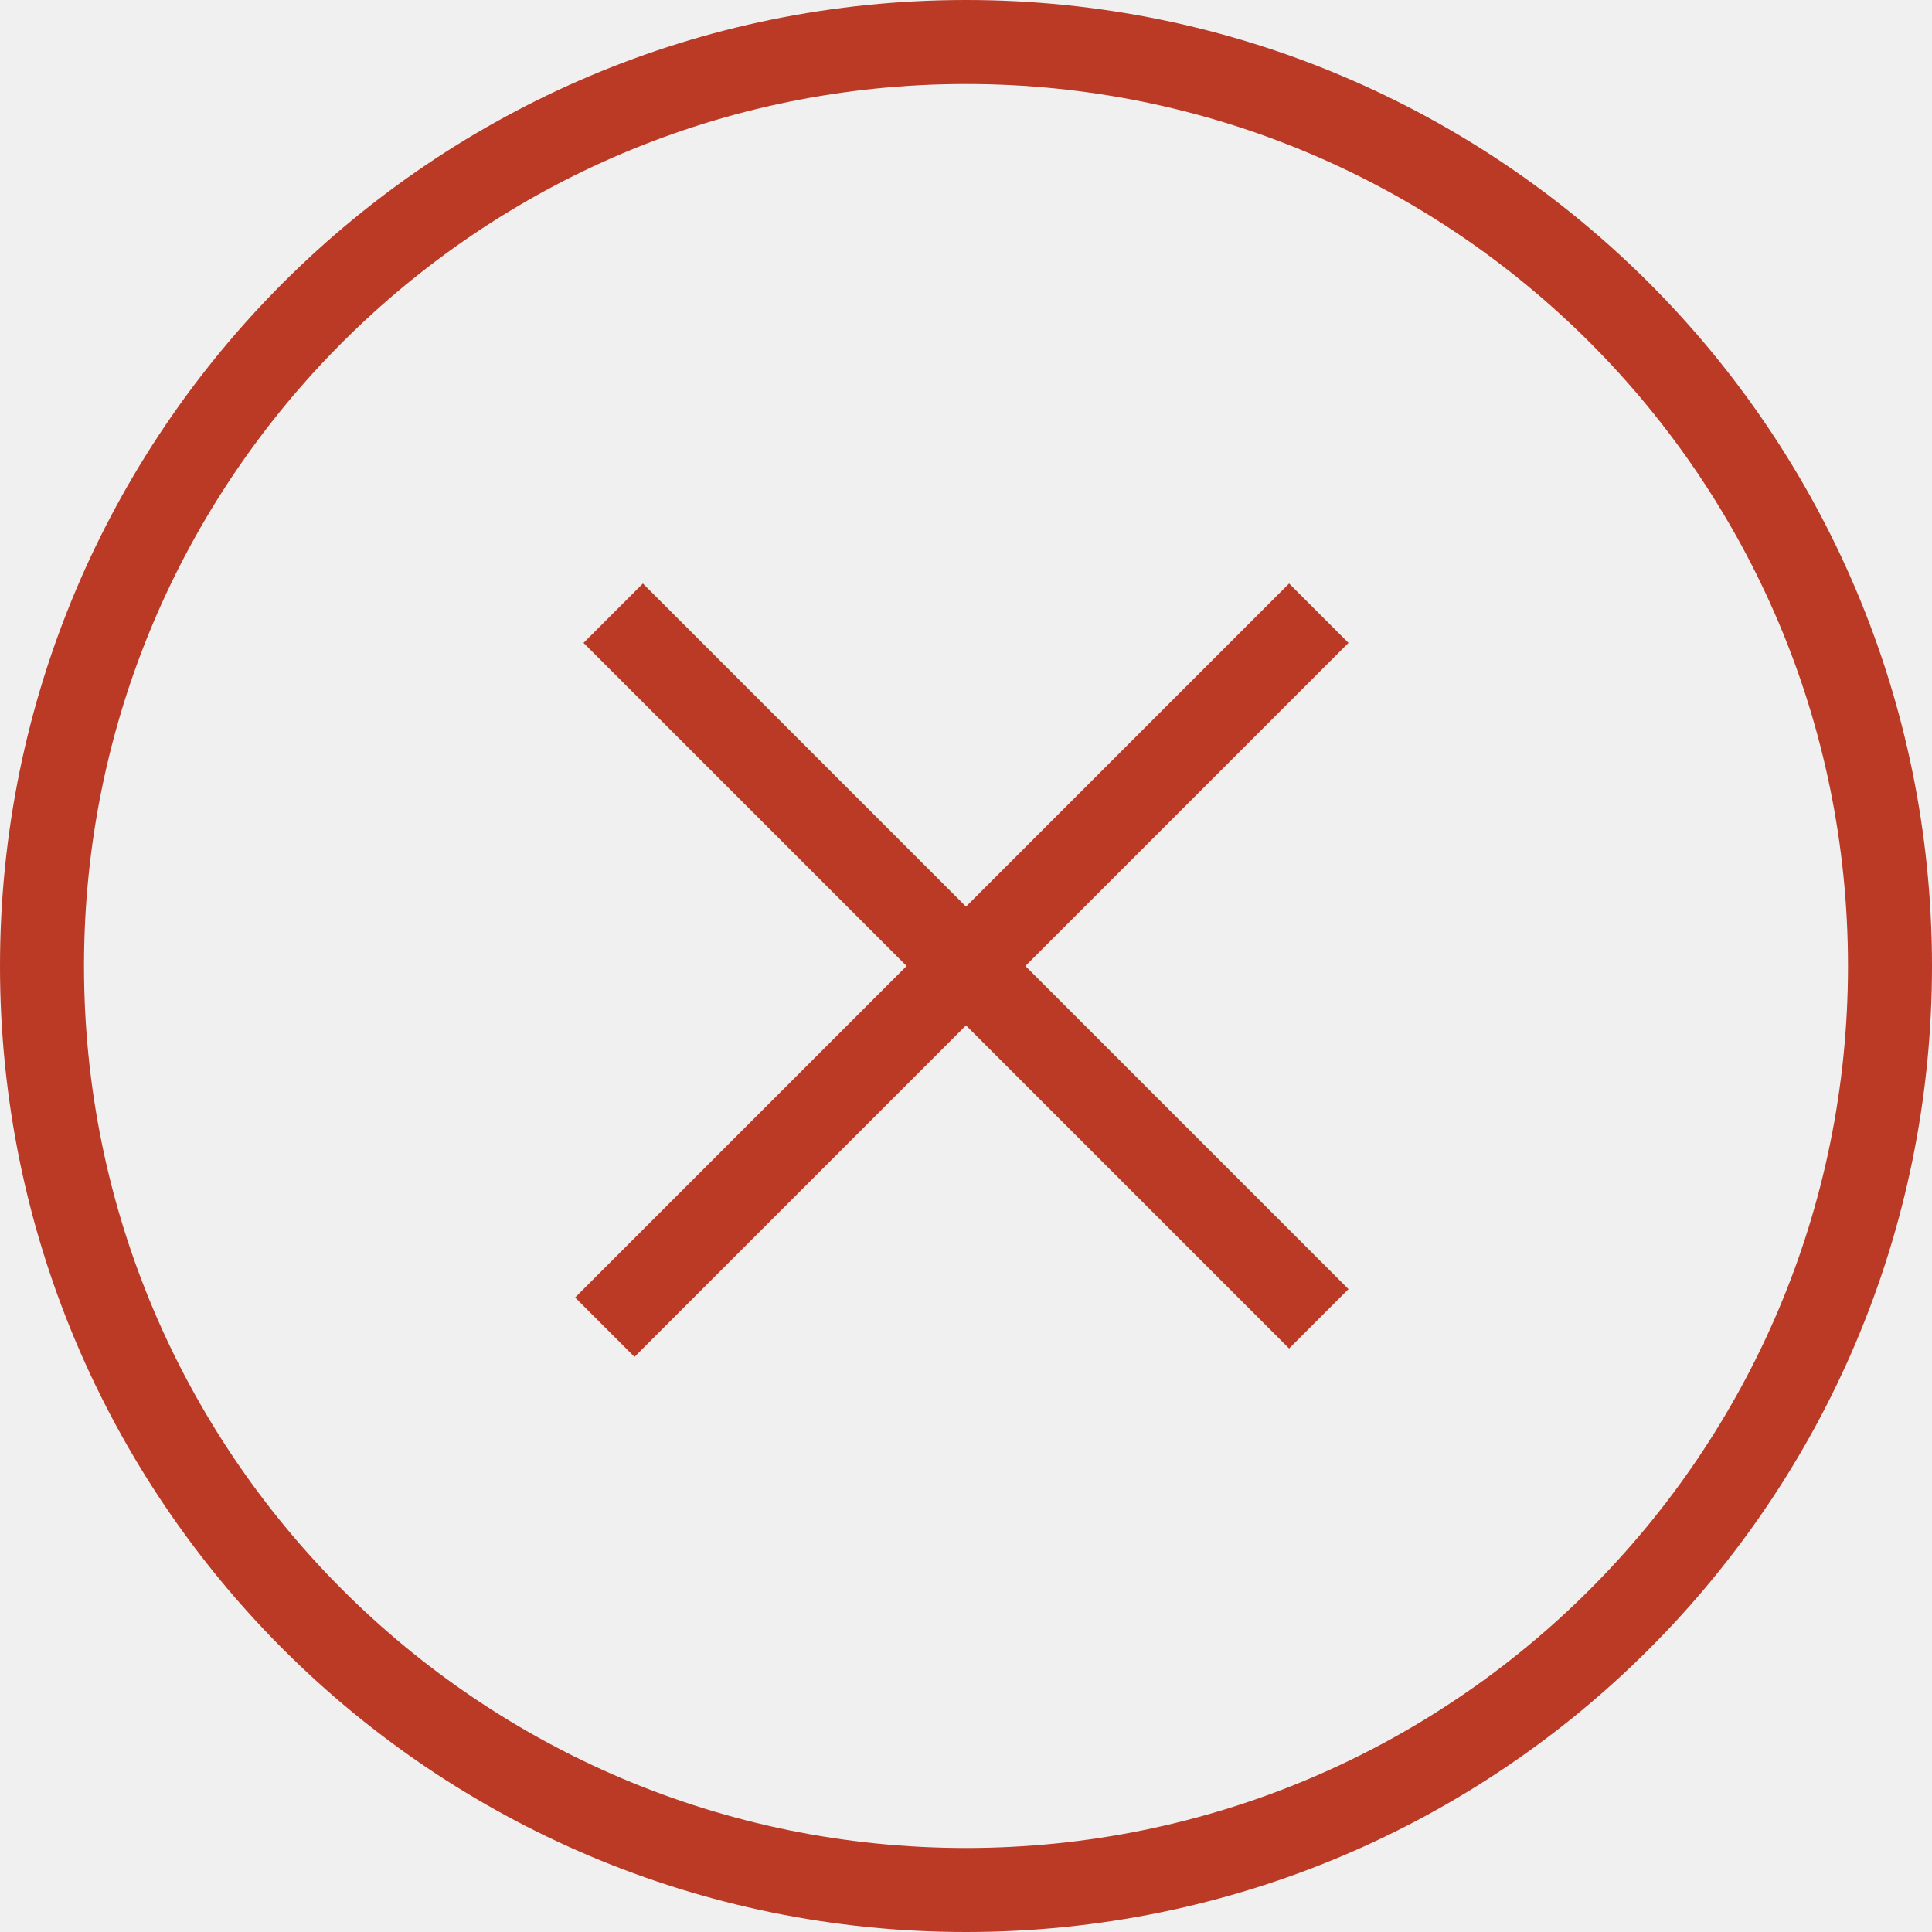
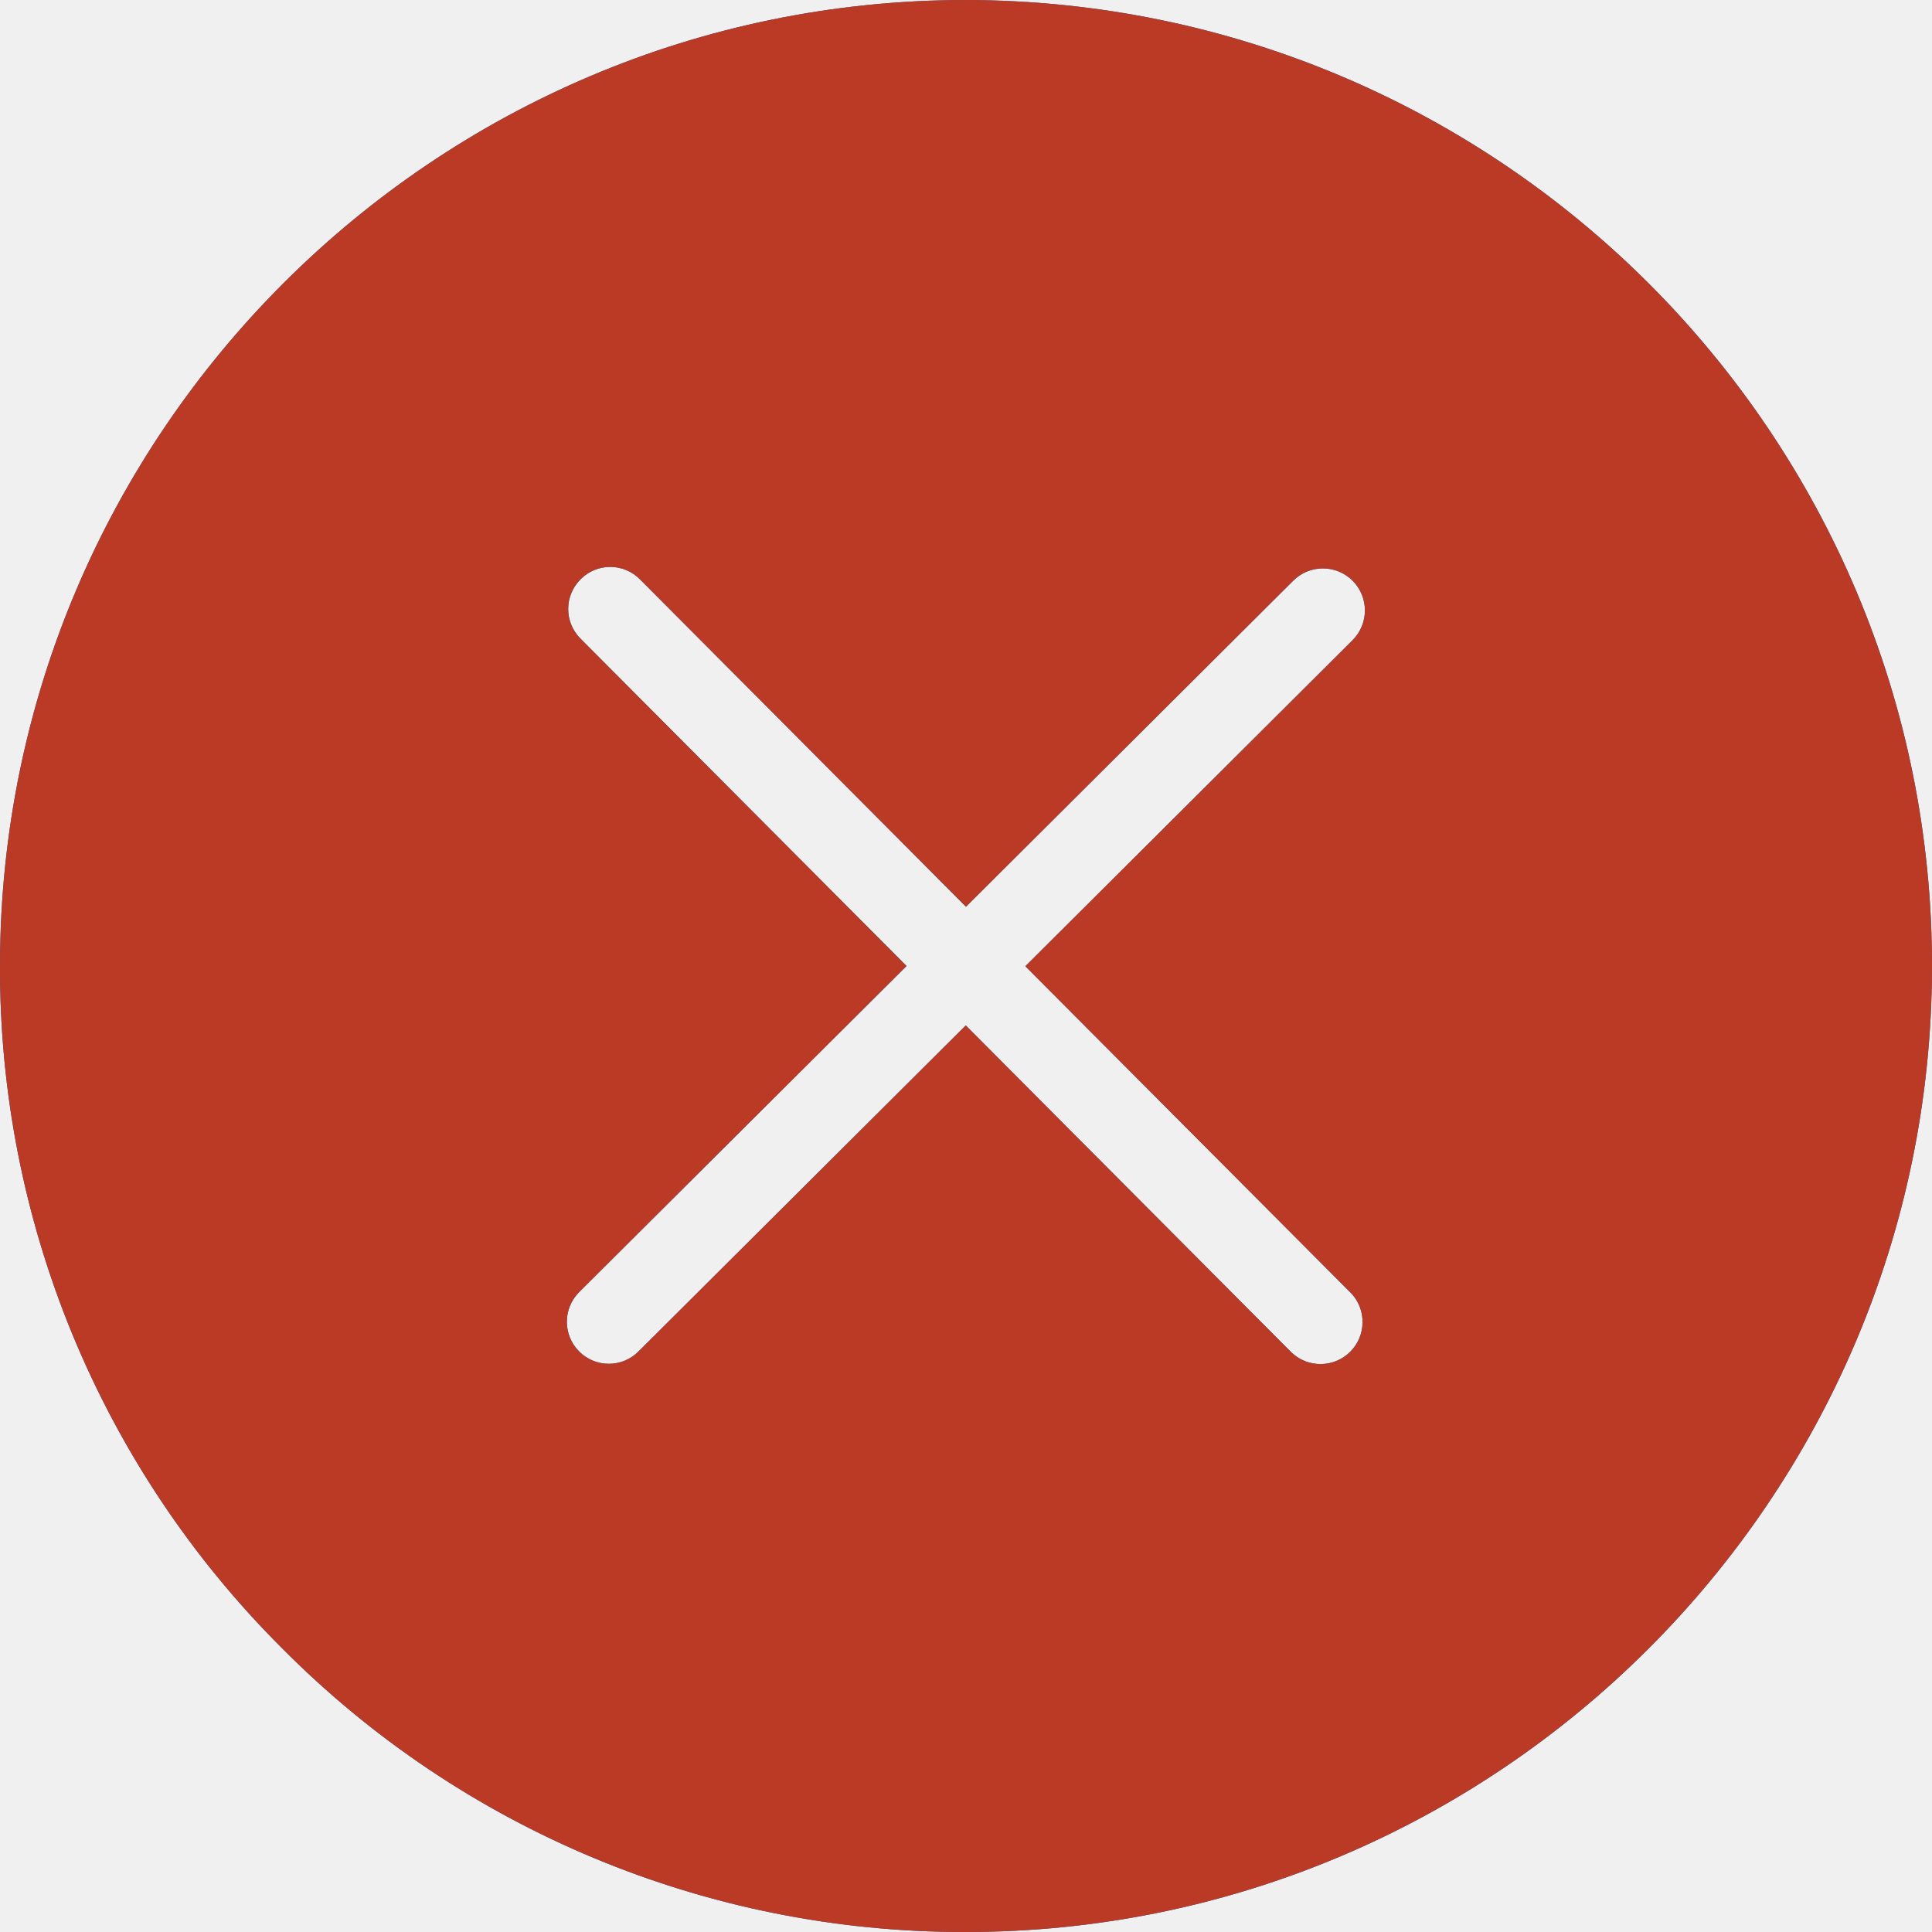
- <svg xmlns="http://www.w3.org/2000/svg" width="23" height="23" viewBox="0 0 23 23">
-   <g fill="none" fill-rule="evenodd" stroke="#BA3A26">
-     <circle cx="11.5" cy="11.5" r="11" />
-     <path d="M15.7 7.3l-8.5 8.5m8.5-.1L7.3 7.3" />
+ <svg xmlns="http://www.w3.org/2000/svg" xmlns:xlink="http://www.w3.org/1999/xlink" width="32" height="32" viewBox="0 0 32 32">
+   <defs>
+     <path id="a" d="M15.999 0C7.193 0 .017 7.162 0 15.968a15.897 15.897 0 0 0 4.664 11.324A15.9 15.9 0 0 0 15.969 32H16c8.804 0 15.982-7.164 16-15.97C32.017 7.207 24.853.016 15.999 0zm6.384 21.423a.697.697 0 0 1-.986.984l-5.401-5.423-5.42 5.4a.693.693 0 0 1-.984 0 .695.695 0 0 1 .001-.983L15.015 16l-5.401-5.423a.693.693 0 0 1 .003-.983.691.691 0 0 1 .983.002l5.4 5.422 5.42-5.4a.695.695 0 1 1 .983.985l-5.42 5.401 5.4 5.42z" />
+   </defs>
+   <g fill="none" fill-rule="evenodd">
+     <mask id="b" fill="#fff">
+       <use xlink:href="#a" />
+     </mask>
+     <use fill="#0067C5" fill-rule="nonzero" xlink:href="#a" />
+     <g fill="#BA3A26" mask="url(#b)">
+       <path d="M0 32h32V0H0z" />
+     </g>
  </g>
</svg>
